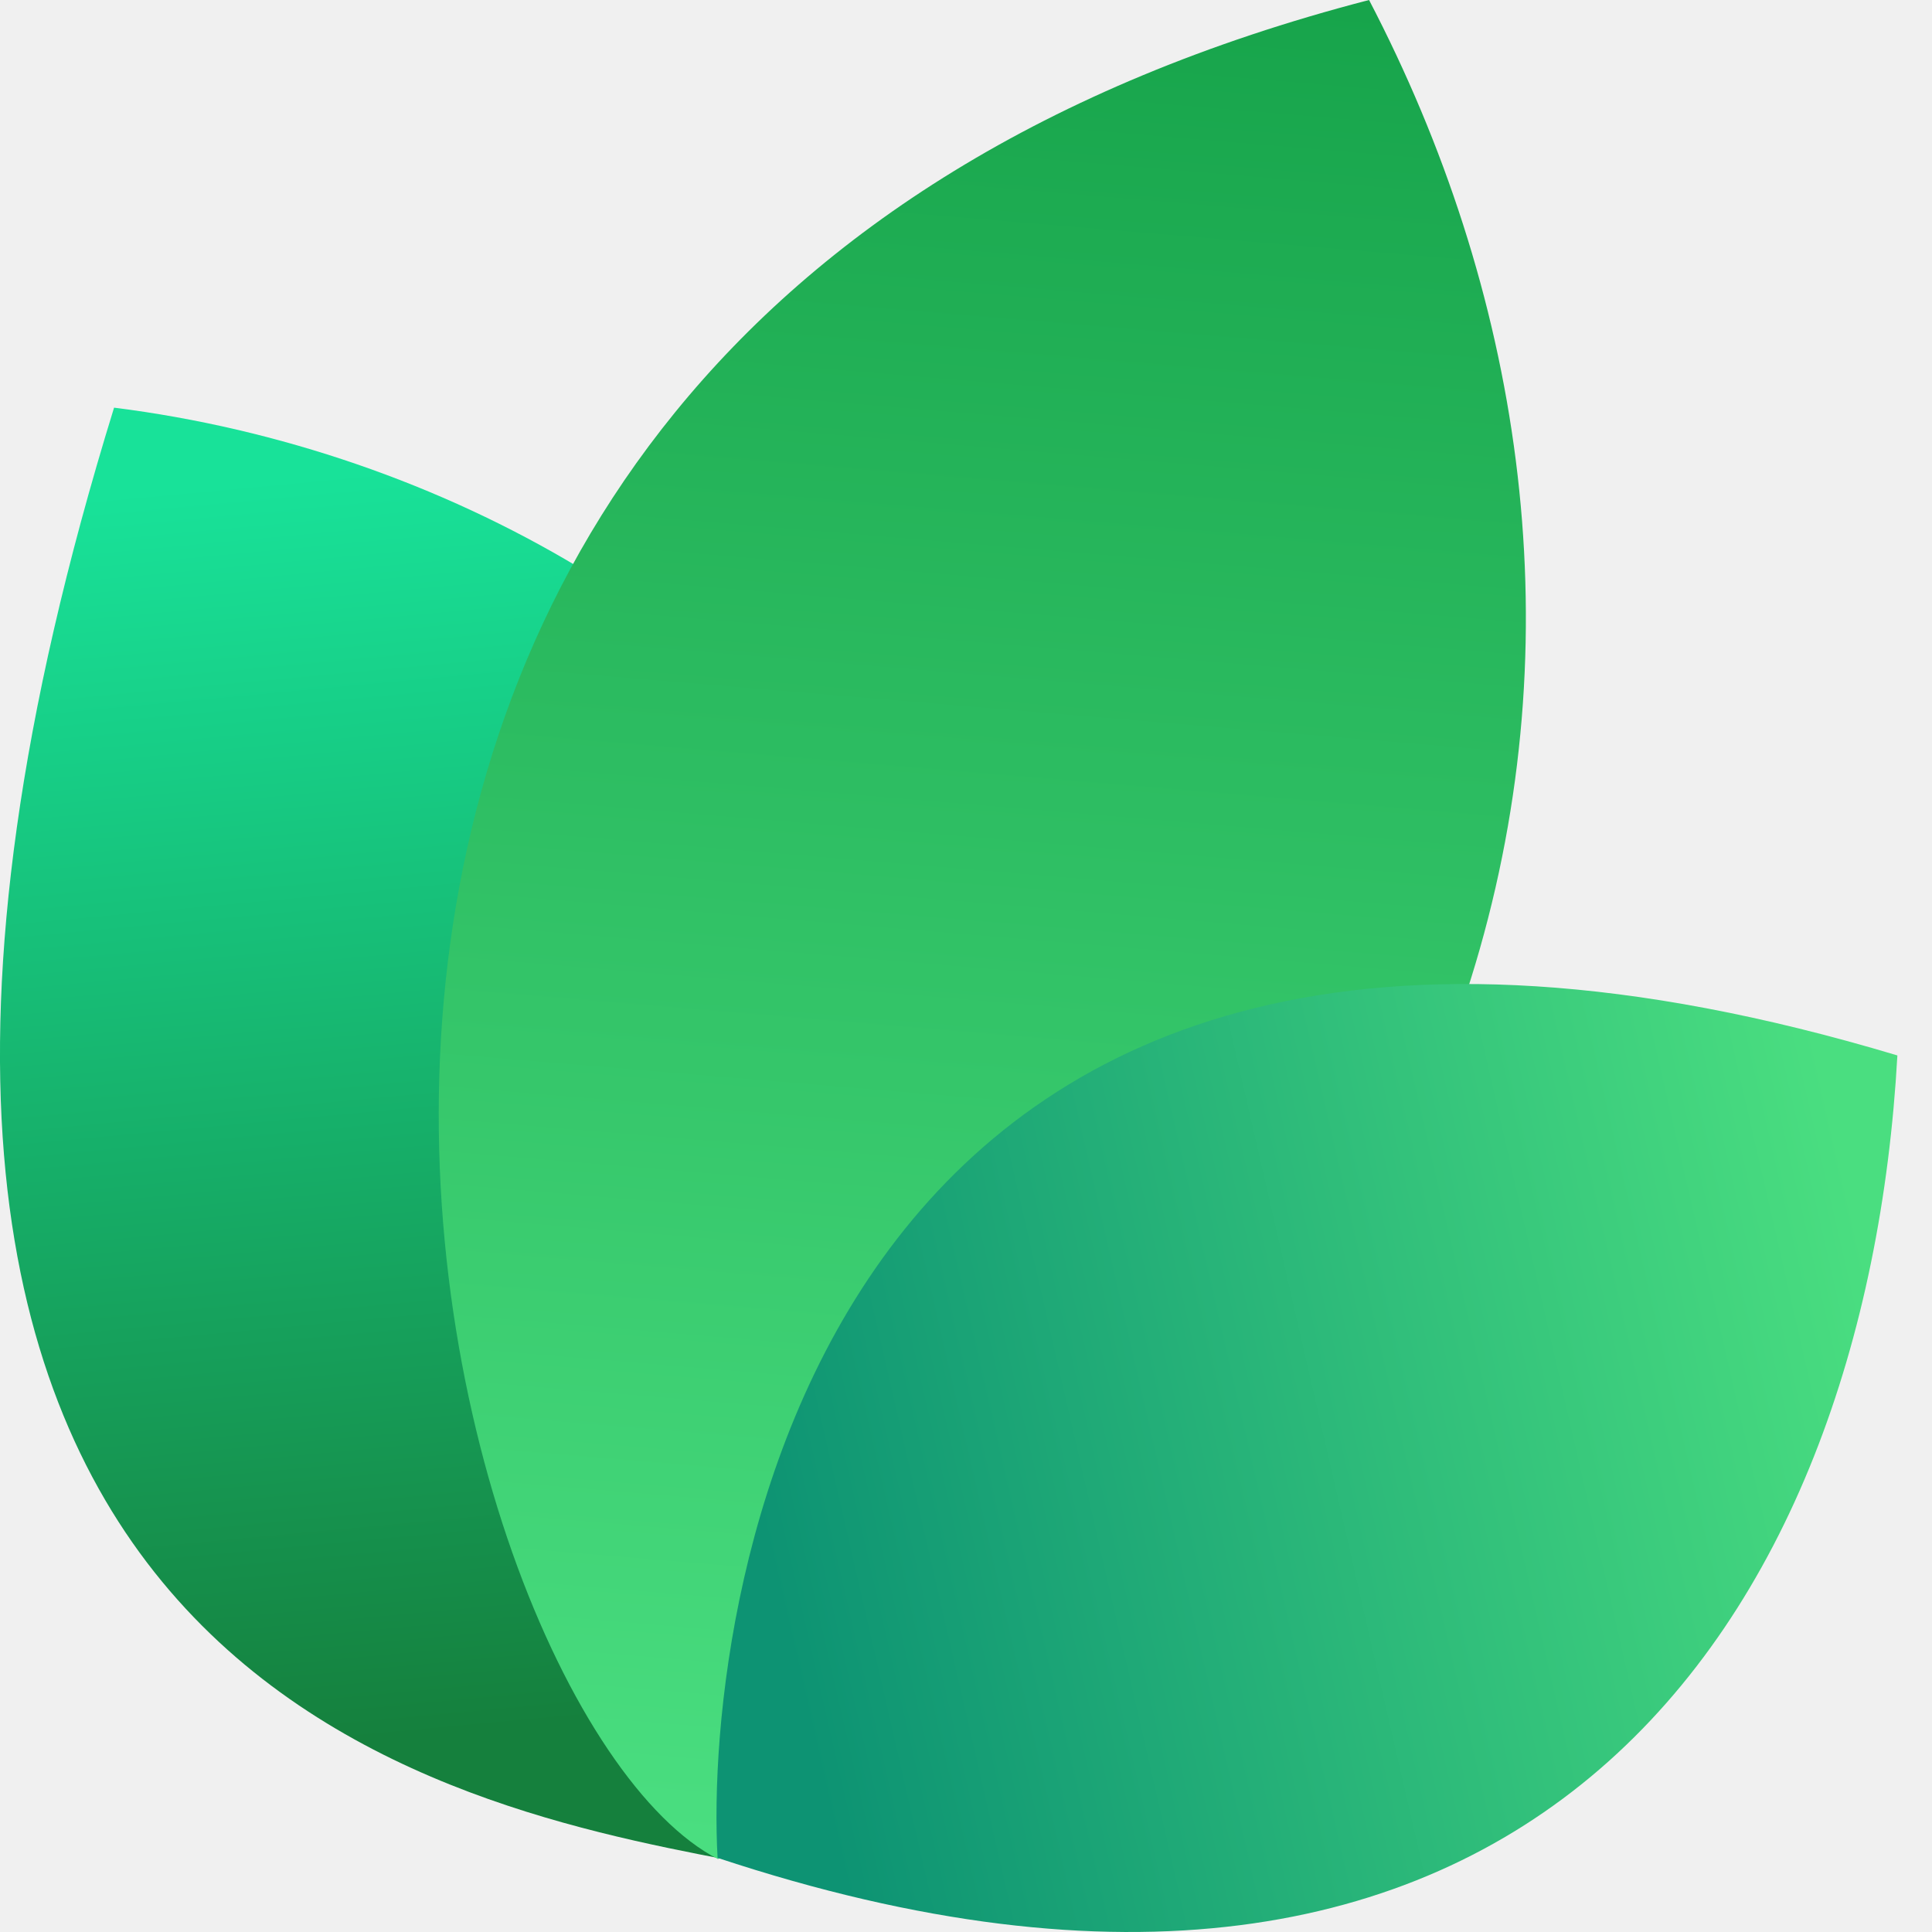
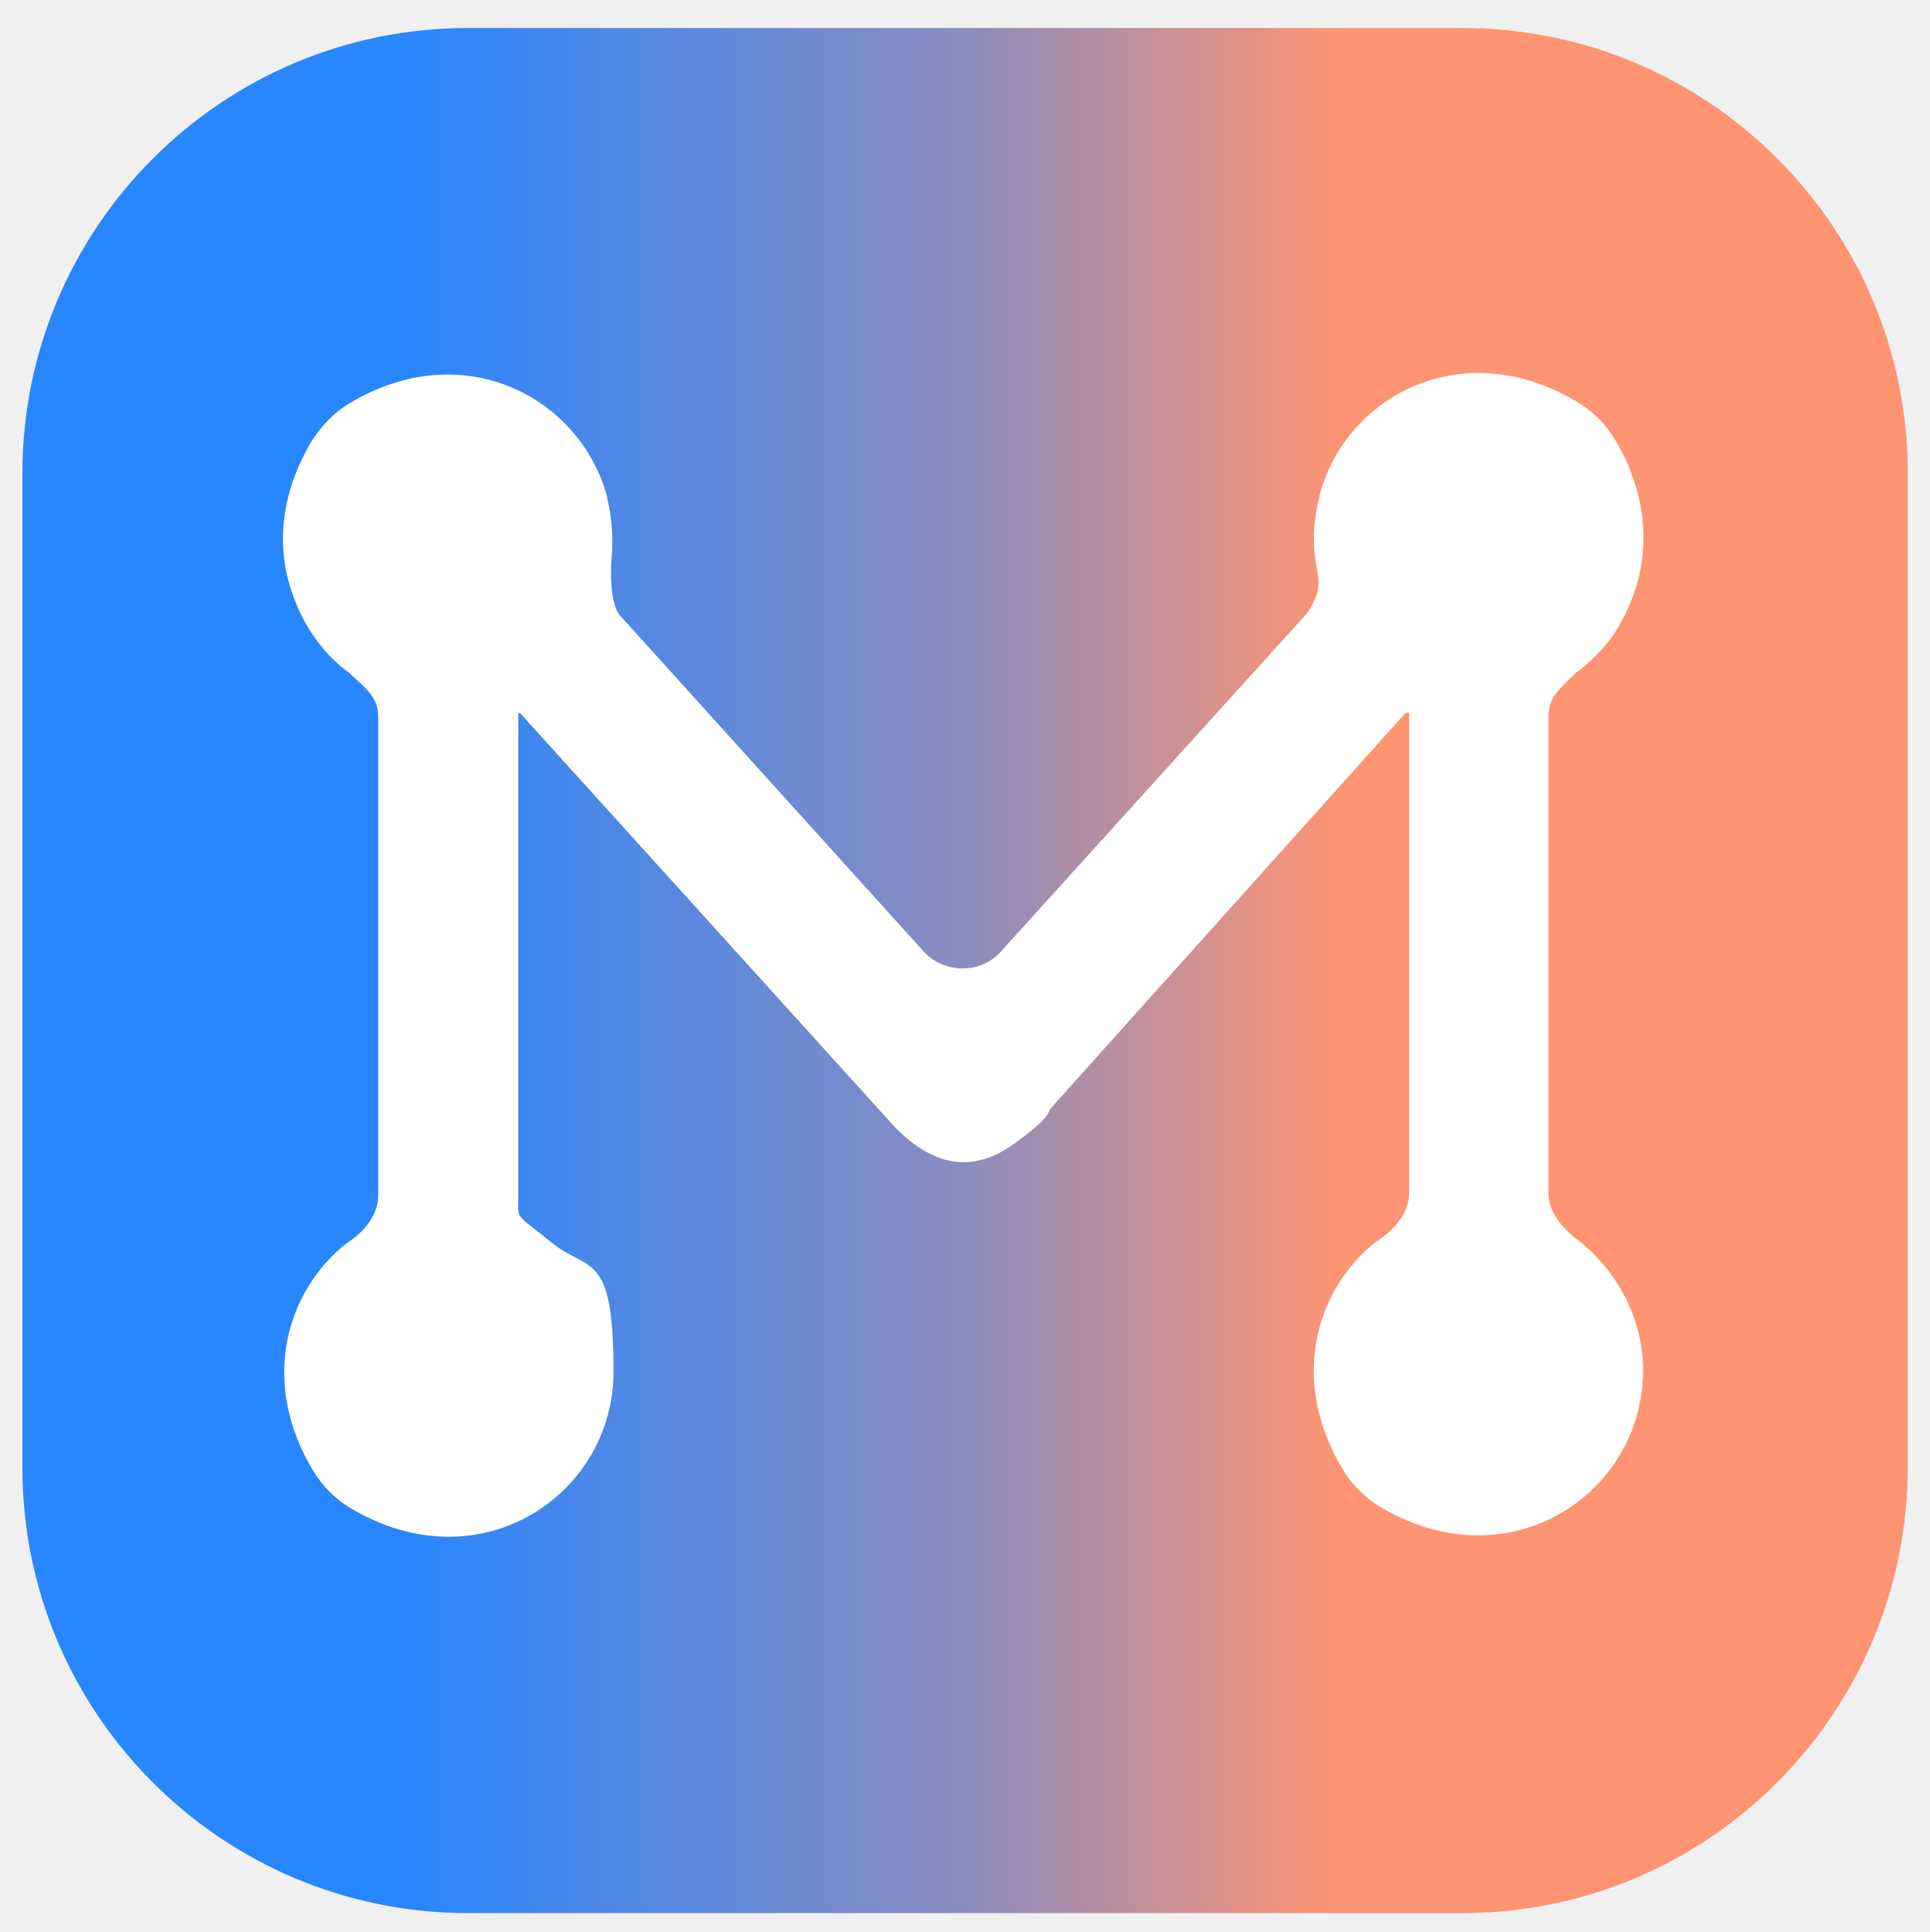
- <svg xmlns="http://www.w3.org/2000/svg" width="24" height="24" viewBox="0 0 24 24" fill="none">
-   <path d="M9.061 23.108C5.268 22.377 -3.391 20.627 1.417 5.064C9.634 6.099 16.973 14.064 9.061 23.108Z" fill="url(#paint0_linear_17557_2021)" />
-   <path d="M8.919 23.094C5.276 21.222 0.784 4.209 17.007 0C20.757 7.193 19.621 16.545 8.919 23.094Z" fill="url(#paint1_linear_17557_2021)" />
-   <path d="M8.914 23.079C8.735 19.882 10.159 9.085 23.57 13.111C23.181 20.123 18.984 26.418 8.914 23.079Z" fill="url(#paint2_linear_17557_2021)" />
+ <svg xmlns="http://www.w3.org/2000/svg" viewBox="0 0 275.5 275.9">
  <defs>
-     <linearGradient id="paint0_linear_17557_2021" x1="3.776" y1="5.916" x2="5.232" y2="21.559" gradientUnits="userSpaceOnUse">
-       <stop stop-color="#18E299" />
-       <stop offset="1" stop-color="#15803D" />
-     </linearGradient>
-     <linearGradient id="paint1_linear_17557_2021" x1="12.171" y1="-0.718" x2="10.19" y2="22.983" gradientUnits="userSpaceOnUse">
-       <stop stop-color="#16A34A" />
-       <stop offset="1" stop-color="#4ADE80" />
-     </linearGradient>
-     <linearGradient id="paint2_linear_17557_2021" x1="23.133" y1="15.353" x2="9.338" y2="18.52" gradientUnits="userSpaceOnUse">
-       <stop stop-color="#4ADE80" />
-       <stop offset="1" stop-color="#0D9373" />
+     <linearGradient id="a" x1="3.2" x2="272.4" y1="119.2" y2="119.2" gradientTransform="matrix(1 0 0 -1 0 257.7)" gradientUnits="userSpaceOnUse">
+       <stop offset=".2" stop-color="#2886ff" />
+       <stop offset=".5" stop-color="#8b8cbe" />
+       <stop offset=".7" stop-color="#ff9472" />
    </linearGradient>
  </defs>
+   <path d="M208.8 273.2h-142c-35.1 0-63.6-28.5-63.6-63.6v-142C3.2 32.5 31.7 4 66.8 4h142c35.1 0 63.6 28.5 63.6 63.6v142c-.1 35.1-28.5 63.6-63.6 63.6Z" style="fill:url(#a)" />
+   <path d="M225.7 177.4s-4.6-3-4.6-6.9V102c0-2.8 2.7-4.6 4-6 1-.7 1.9-1.5 2.8-2.4 2.5-2.5 4.2-5.5 5.3-8.6.1-.4.3-.8.4-1.2 0-.1.1-.2.1-.3 1.8-6.2 1.2-13.5-3.1-20.7-1.3-2.2-3.2-4.1-5.4-5.4-16.3-9.8-33.1-.9-36.8 13.4v.2c-.8 2.9-1 5.9-.6 8.8s1.2 4.3-1.2 7.8l-43.7 48.3c-2.9 3.2-8 3.2-11 0L88.8 88.2c-2-1.7-1.5-8.2-1.5-8.2.3-2.9.1-5.9-.6-8.8V71c-3.8-14.2-20.5-23.2-36.8-13.4-2.2 1.3-4 3.2-5.4 5.4-4.3 7.2-5 14.5-3.1 20.7 0 .1.1.2.1.3.1.4.3.8.4 1.2 1.1 3.1 2.9 6.1 5.3 8.6.9.9 1.8 1.7 2.8 2.4 1.3 1.4 4 3 4 6v68.5c0 4.3-4.6 6.9-4.6 6.9-8.6 6.9-12.3 19.8-4.7 32.4 1.3 2.2 3.2 4.1 5.4 5.4 18.5 11 37.5-2 37.5-19.5s-3.5-14.1-8.9-18.5-4.7-3-4.7-6.9v-68.4s0-.3.1-.3c.1-.1.3.2.4.3l53.4 59c5.7 5.7 11.2 6.3 16.8 2.3s4.9-4.7 5.3-5.1l50.6-56.4s.4-.3.6 0v68.5c0 4.2-4.7 6.9-4.7 6.9-8.7 6.9-12.4 19.8-4.8 32.5 1.3 2.2 3.2 4.1 5.4 5.4 18.5 11 37.5-2 37.5-19.5 0-7.3-3.6-14-8.9-18.3Z" style="fill:#fff" />
</svg>
